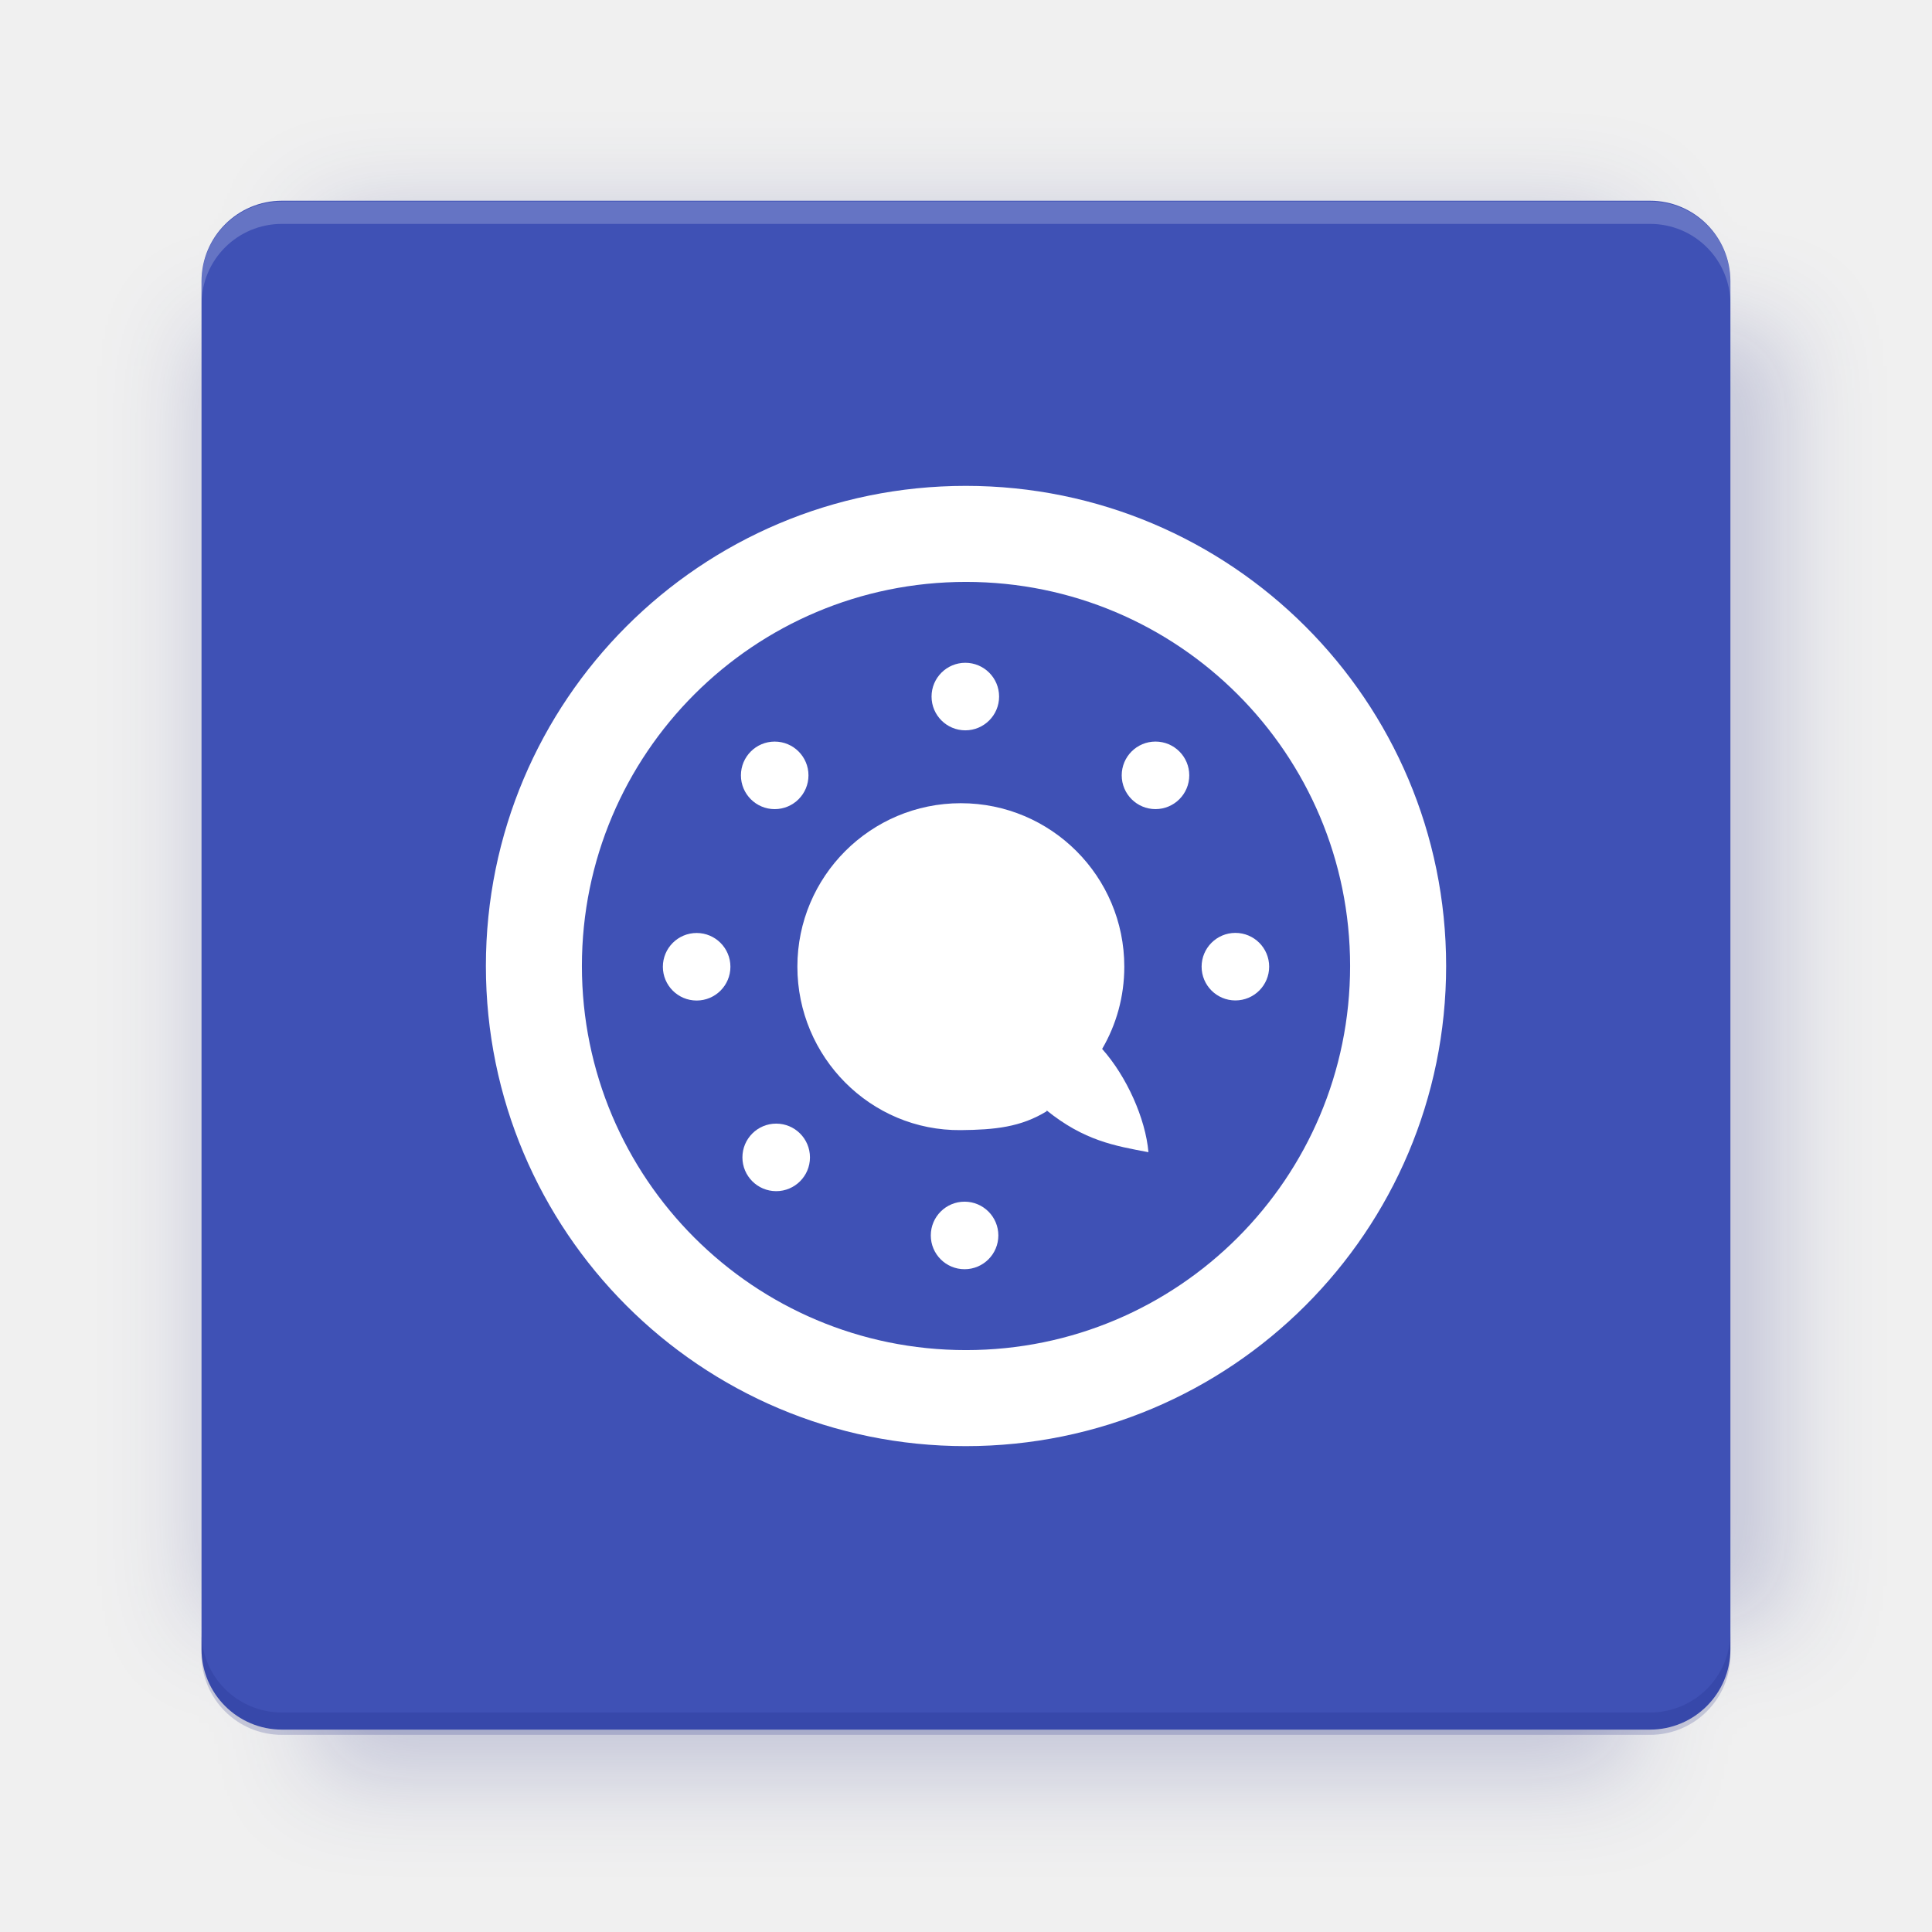
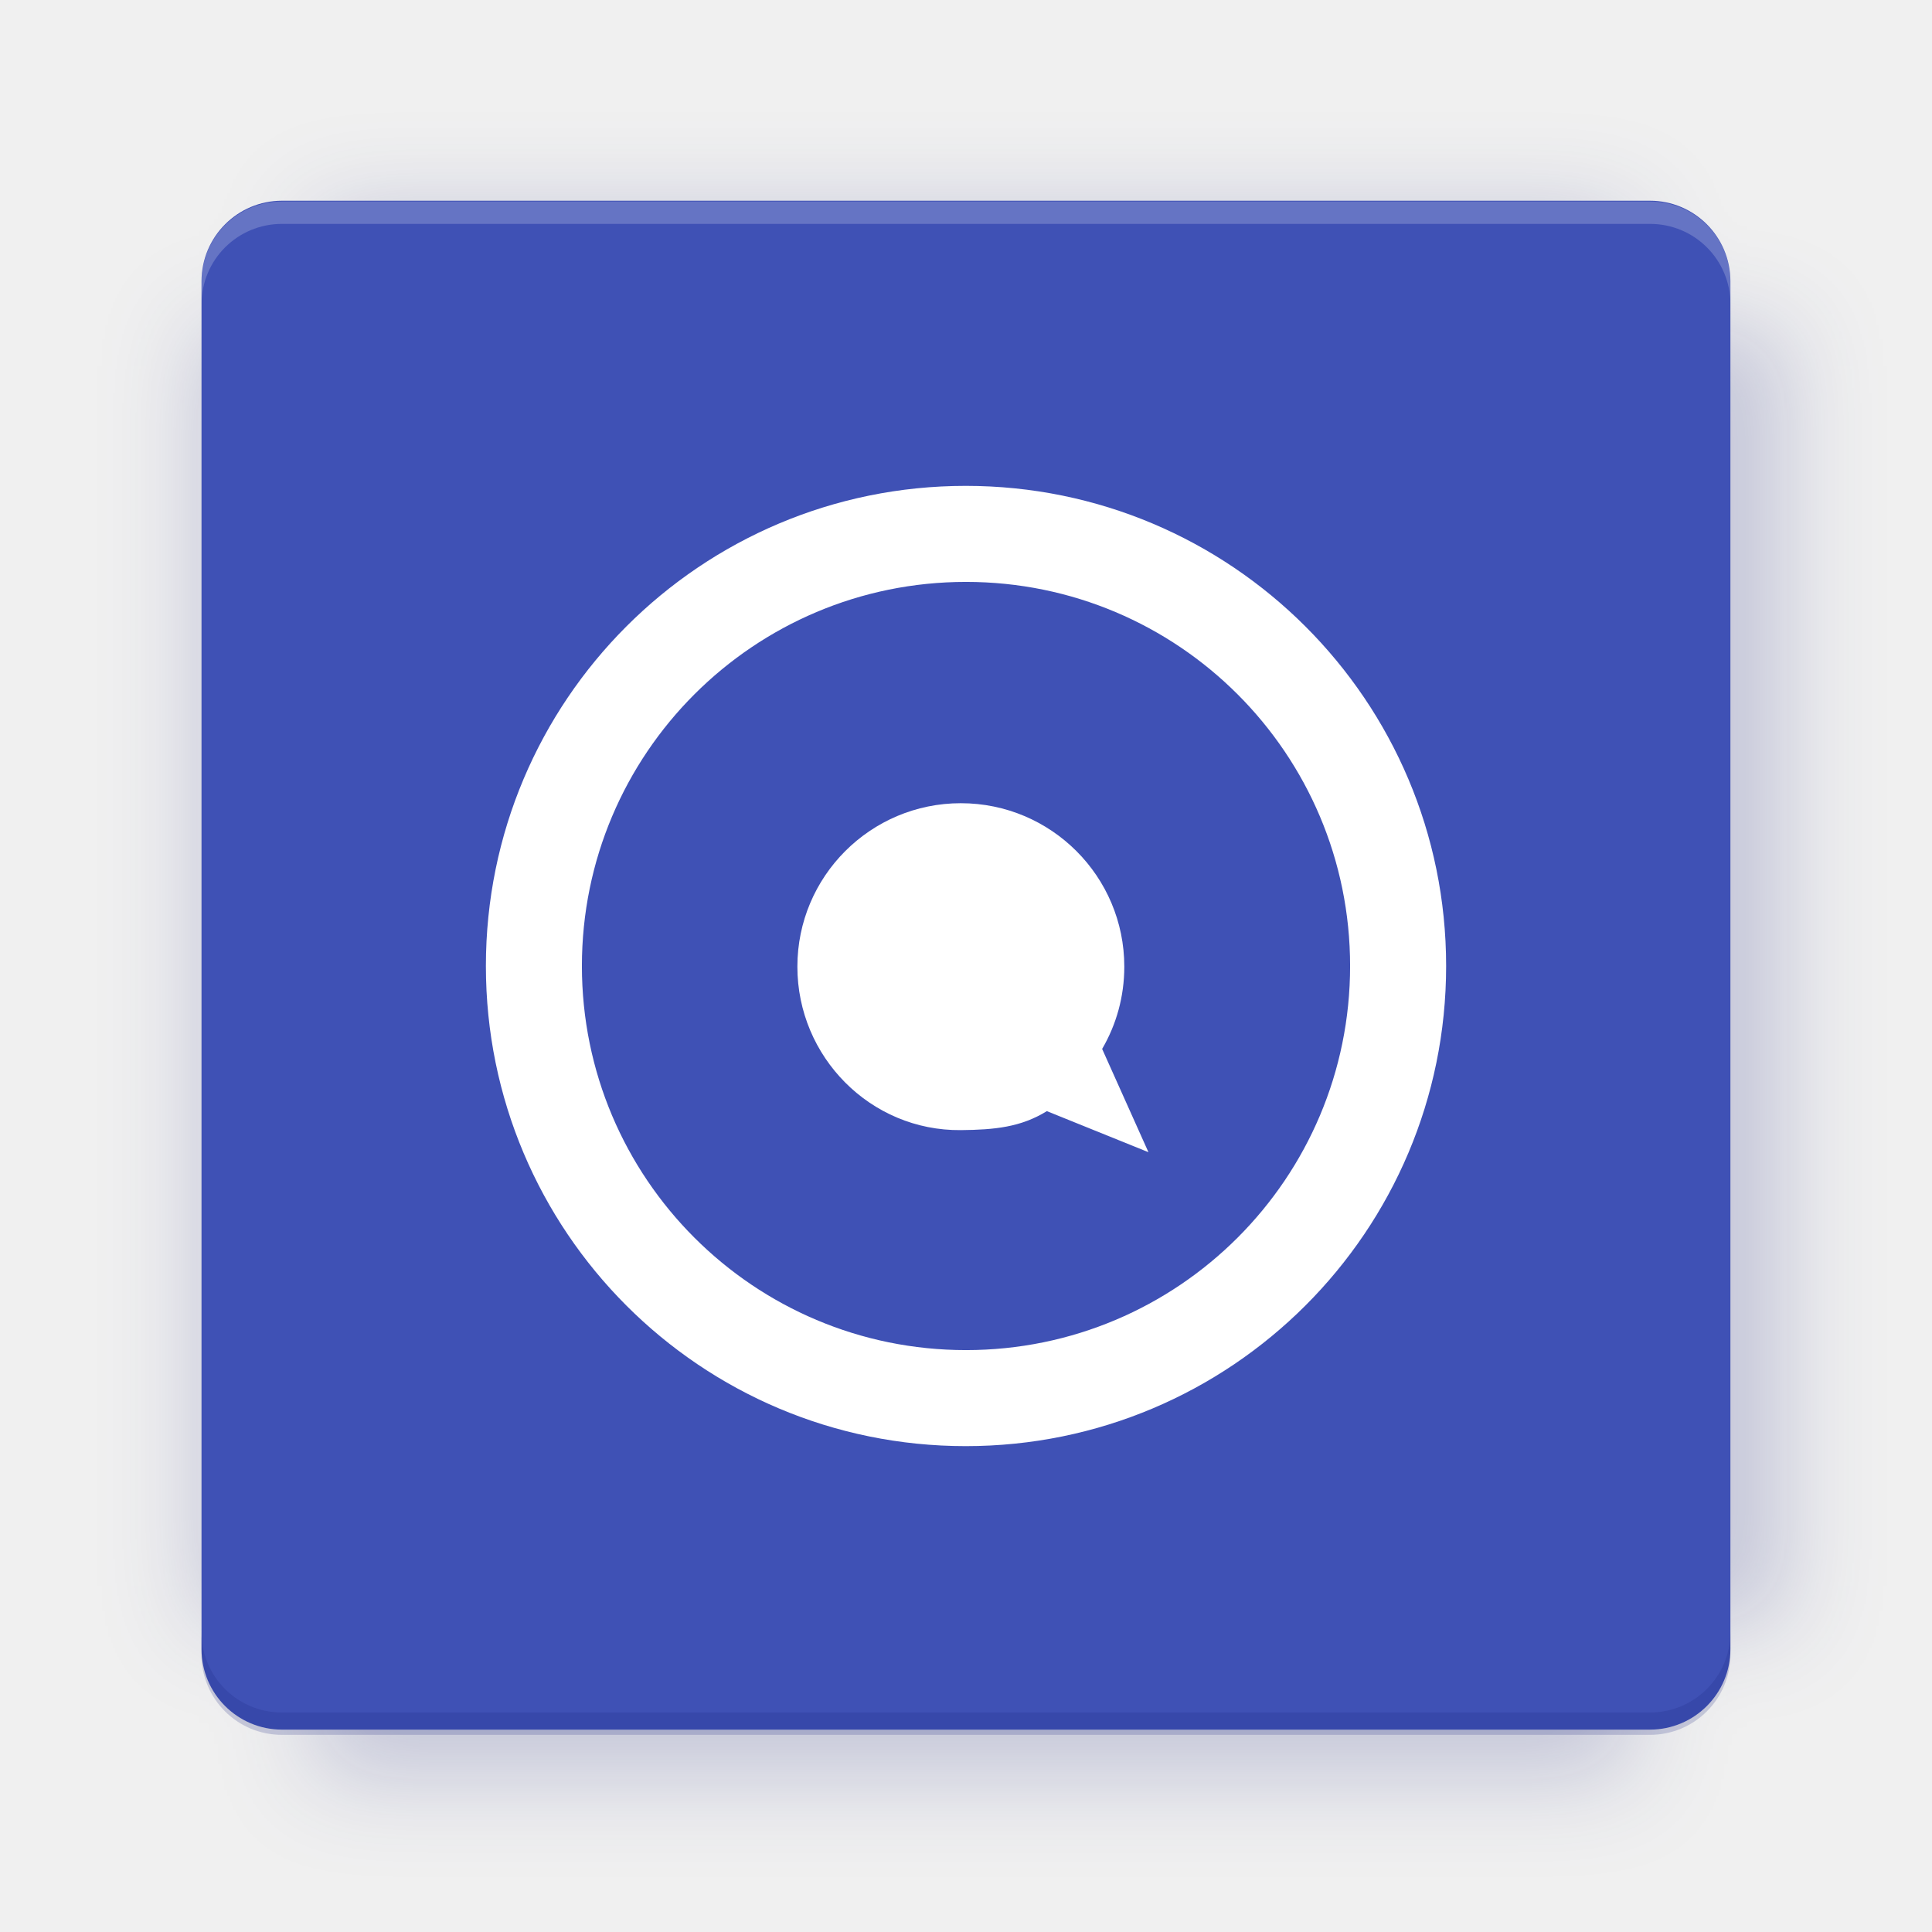
<svg xmlns="http://www.w3.org/2000/svg" version="1.1" viewBox="0 0 26.95 26.95">
  <defs>
    <filter id="filter6206-7" color-interpolation-filters="sRGB">
      <feGaussianBlur stdDeviation="0.658" />
    </filter>
  </defs>
  <g transform="translate(0 -1025.4)">
    <path transform="matrix(1.0107 0 0 .99762 -.087875 2.579)" d="m4.418 1028.2v1.605h-1.605v18.192h1.605v2.14h18.192v-2.14h2.14v-18.192h-2.14v-1.605h-18.192z" fill="#1a237e" filter="url(#filter6206-7)" opacity=".2" />
    <rect x="2.811" y="1028.2" width="21.327" height="21.327" rx="1.123" ry="1.123" fill="#3f51b5" />
    <g transform="translate(-20.925 990.46)">
      <path d="m0 0h48v48h-48z" fill="none" />
      <g transform="matrix(.33601 0 0 .33601 1.434 68.477)">
        <path d="m0 0h48v48h-48z" fill="none" />
      </g>
      <g transform="matrix(.37187 0 0 .37187 36.377 59.287)">
        <path d="m0 0h48v48h-48z" fill="none" />
        <g transform="matrix(2.6891 0 0 2.6891 -77.724 -45.422)">
          <path d="m0 0h48v48h-48z" fill="none" />
        </g>
      </g>
    </g>
    <path transform="translate(0 1025.4)" d="m3.934 2.811c-0.622 0-1.123 0.501-1.123 1.123v0.312c0-0.622 0.501-1.123 1.123-1.123h19.082c0.622 0 1.123 0.501 1.123 1.123v-0.312c0-0.622-0.501-1.123-1.123-1.123h-19.082z" fill="#fff" opacity=".2" />
    <rect x="120" y="512.36" width="40" height="40" fill="none" />
    <rect x="120" y="592.36" width="40" height="40" fill="none" />
    <rect x="120" y="632.36" width="40" height="40" fill="none" />
    <rect x="120" y="552.36" width="40" height="40" fill="none" />
    <rect x="120" y="672.36" width="40" height="40" fill="none" />
    <rect x="200" y="512.36" width="40" height="40" fill="none" />
    <rect x="200" y="592.36" width="40" height="40" fill="none" />
    <rect x="200" y="632.36" width="40" height="40" fill="none" />
    <rect x="200" y="552.36" width="40" height="40" fill="none" />
    <rect x="200" y="672.36" width="40" height="40" fill="none" />
    <rect x="280" y="512.36" width="40" height="40" fill="none" />
    <rect x="280" y="592.36" width="40" height="40" fill="none" />
    <rect x="280" y="632.36" width="40" height="40" fill="none" />
    <rect x="280" y="552.36" width="40" height="40" fill="none" />
    <rect x="280" y="672.36" width="40" height="40" fill="none" />
    <rect x="160" y="512.36" width="40" height="40" fill="none" />
    <rect x="160" y="592.36" width="40" height="40" fill="none" />
    <rect x="160" y="632.36" width="40" height="40" fill="none" />
    <rect x="160" y="552.36" width="40" height="40" fill="none" />
    <rect x="160" y="672.36" width="40" height="40" fill="none" />
    <rect x="240" y="512.36" width="40" height="40" fill="none" />
    <rect x="240" y="592.36" width="40" height="40" fill="none" />
    <rect x="240" y="632.36" width="40" height="40" fill="none" />
    <rect x="240" y="552.36" width="40" height="40" fill="none" />
    <rect x="240" y="672.36" width="40" height="40" fill="none" />
    <rect x="120" y="712.36" width="40" height="40" fill="none" />
    <rect x="200" y="712.36" width="40" height="40" fill="none" />
    <rect x="280" y="712.36" width="40" height="40" fill="none" />
    <rect x="160" y="712.36" width="40" height="40" fill="none" />
    <rect x="240" y="712.36" width="40" height="40" fill="none" />
    <rect x="320" y="552.36" width="40" height="40" fill="none" />
    <rect x="320" y="592.36" width="40" height="40" fill="none" />
    <rect x="320" y="672.36" width="40" height="40" fill="none" />
    <rect x="320" y="512.36" width="40" height="40" fill="none" />
    <rect x="320" y="632.36" width="40" height="40" fill="none" />
    <rect x="320" y="712.36" width="40" height="40" fill="none" />
    <rect x="150" y="542.36" width="180" height="180" fill="none" />
    <g transform="matrix(.37344 0 0 .37344 4.4375 1028.8)">
      <path d="m0 0h48v48h-48z" fill="none" />
    </g>
    <g transform="matrix(.36471 0 0 .36471 4.8146 1028.8)">
      <path d="m0 0h48v48h-48z" fill="none" />
    </g>
    <g transform="matrix(.41585 0 0 .41585 79.055 989.88)">
      <g transform="matrix(.062269 0 0 .062269 -26.473 173.71)">
        <g transform="matrix(38.618 0 0 38.618 13804 -12696)">
          <g transform="matrix(.71436 0 0 .71436 -375.49 176.57)">
            <path transform="matrix(1.3999 0 0 1.3999 525.63 -247.17)" d="m490.56 95.75c-121.72 0.185-342.34 0.091-468.16 0.094-1.555 6.974-2.406 14.232-2.406 21.688v76.344c139.06 0.494 331.32 0.255 472.97 0.25v-76.594c0-7.487-0.839-14.78-2.406-21.781zm-307.19 197.94c-52.495-3e-3 -106.38 0.12-163.38 0.375v92.844c191.76-0.263 282.43-0.093 472.97-0.219v-92.25c-109.29-0.355-208.43-0.744-309.59-0.75z" opacity="0" />
          </g>
        </g>
      </g>
    </g>
    <path d="m23.015 1049.6c0.622 0 1.123-0.501 1.123-1.123v-0.312c0 0.622-0.501 1.123-1.123 1.123h-19.082c-0.622 0-1.123-0.501-1.123-1.123v0.312c0 0.622 0.501 1.123 1.123 1.123h19.082z" fill="#1a237e" opacity=".2" />
  </g>
-   <g>
-     <flowRoot fill="#000000" font-family="Roboto" font-size="3.75px" letter-spacing="0px" stroke-width="1px" word-spacing="0px" style="line-height:125%" xml:space="preserve">
-       <flowRegion>
-         <rect x="10.664" y="11.235" width="4.49" height="5.051" />
-       </flowRegion>
-       <flowPara>your</flowPara>
-     </flowRoot>
-     <g transform="matrix(.27018 0 0 .27018 6.9907 6.9907)" fill="#fff">
-       <path transform="matrix(.2192 0 0 .2192 61.552 22.123)" d="m-172.53-29.781c-21.263 0-38.5 17.237-38.5 38.5s17.238 38.715 38.5 38.5c7.964-0.08 14.122-0.684 20.263-4.472l-0.118-0.225c8.908 7.2 16.106 8.398 24.043 9.895-0.685-7.928-5.144-17.87-10.906-24.322 3.328-5.695 5.219-12.303 5.219-19.375 0-21.263-17.237-38.5-38.5-38.5z" />
-       <circle transform="matrix(.2192 0 0 .2192 61.196 21.808)" cx="-106.24" cy="10.156" r="7.955" />
-       <circle transform="matrix(.2192 0 0 .2192 57.071 11.93)" cx="-106.24" cy="10.156" r="7.955" />
-       <circle transform="matrix(.2192 0 0 .2192 47.253 7.8627)" cx="-106.24" cy="10.156" r="7.955" />
-       <circle transform="matrix(.2192 0 0 .2192 37.411 11.931)" cx="-106.24" cy="10.156" r="7.955" />
-       <circle transform="matrix(.2192 0 0 .2192 37.488 31.655)" cx="-106.24" cy="10.156" r="7.955" />
-       <circle transform="matrix(.2192 0 0 .2192 47.214 35.685)" cx="-106.24" cy="10.156" r="7.955" />
-       <circle transform="matrix(.2192 0 0 .2192 33.381 21.813)" cx="-106.24" cy="10.156" r="7.955" />
-       <path d="m23.988-0.789c-13.696 0-24.776 11.093-24.776 24.789 0 13.696 11.081 24.789 24.776 24.789 13.696 0 24.801-11.093 24.801-24.789 0-13.696-11.105-24.789-24.801-24.789zm0.012 44.62c-10.957 0-19.831-8.874-19.831-19.831 0-10.957 8.874-19.831 19.831-19.831 10.957 0 19.831 8.874 19.831 19.831 0 10.957-8.874 19.831-19.831 19.831z" />
-     </g>
+   <flowRoot fill="#000000" font-family="Roboto" font-size="3.75px" letter-spacing="0px" stroke-width="1px" word-spacing="0px" style="line-height:125%" xml:space="preserve">
+     <flowRegion>
+       <rect x="10.664" y="11.235" width="4.49" height="5.051" />
+     </flowRegion>
+     <flowPara>your</flowPara>
+   </flowRoot>
+   <g transform="matrix(.27018 0 0 .27018 6.9907 6.9907)" fill="#fff">
+     <path transform="matrix(.2192 0 0 .2192 61.552 22.123)" d="m-172.53-29.781c-21.263 0-38.5 17.237-38.5 38.5s17.238 38.715 38.5 38.5c7.964-0.08 14.122-0.684 20.263-4.472l23.925 9.67-10.906-24.322c3.328-5.695 5.219-12.303 5.219-19.375 0-21.263-17.237-38.5-38.5-38.5z" />
+     <path d="m23.988-0.789c-13.696 0-24.776 11.093-24.776 24.789s11.081 24.789 24.776 24.789c13.696 0 24.801-11.093 24.801-24.789s-11.105-24.789-24.801-24.789zm0.012 44.62c-10.957 0-19.831-8.874-19.831-19.831 0-10.957 8.874-19.831 19.831-19.831 10.957 0 19.831 8.874 19.831 19.831 0 10.957-8.874 19.831-19.831 19.831z" />
  </g>
  <g display="none" fill="none">
    <rect transform="rotate(90)" x="7.334" y="-19.616" width="12.282" height="12.282" display="inline" stroke="#000" stroke-width=".066" />
    <rect x="6.773" y="8.112" width="13.405" height="10.726" stroke="#5261ff" stroke-linecap="round" stroke-linejoin="round" stroke-width=".065" />
    <rect transform="rotate(90)" x="6.773" y="-18.838" width="13.405" height="10.726" display="inline" stroke="#0f0" stroke-linecap="round" stroke-linejoin="round" stroke-width=".065" />
  </g>
</svg>
